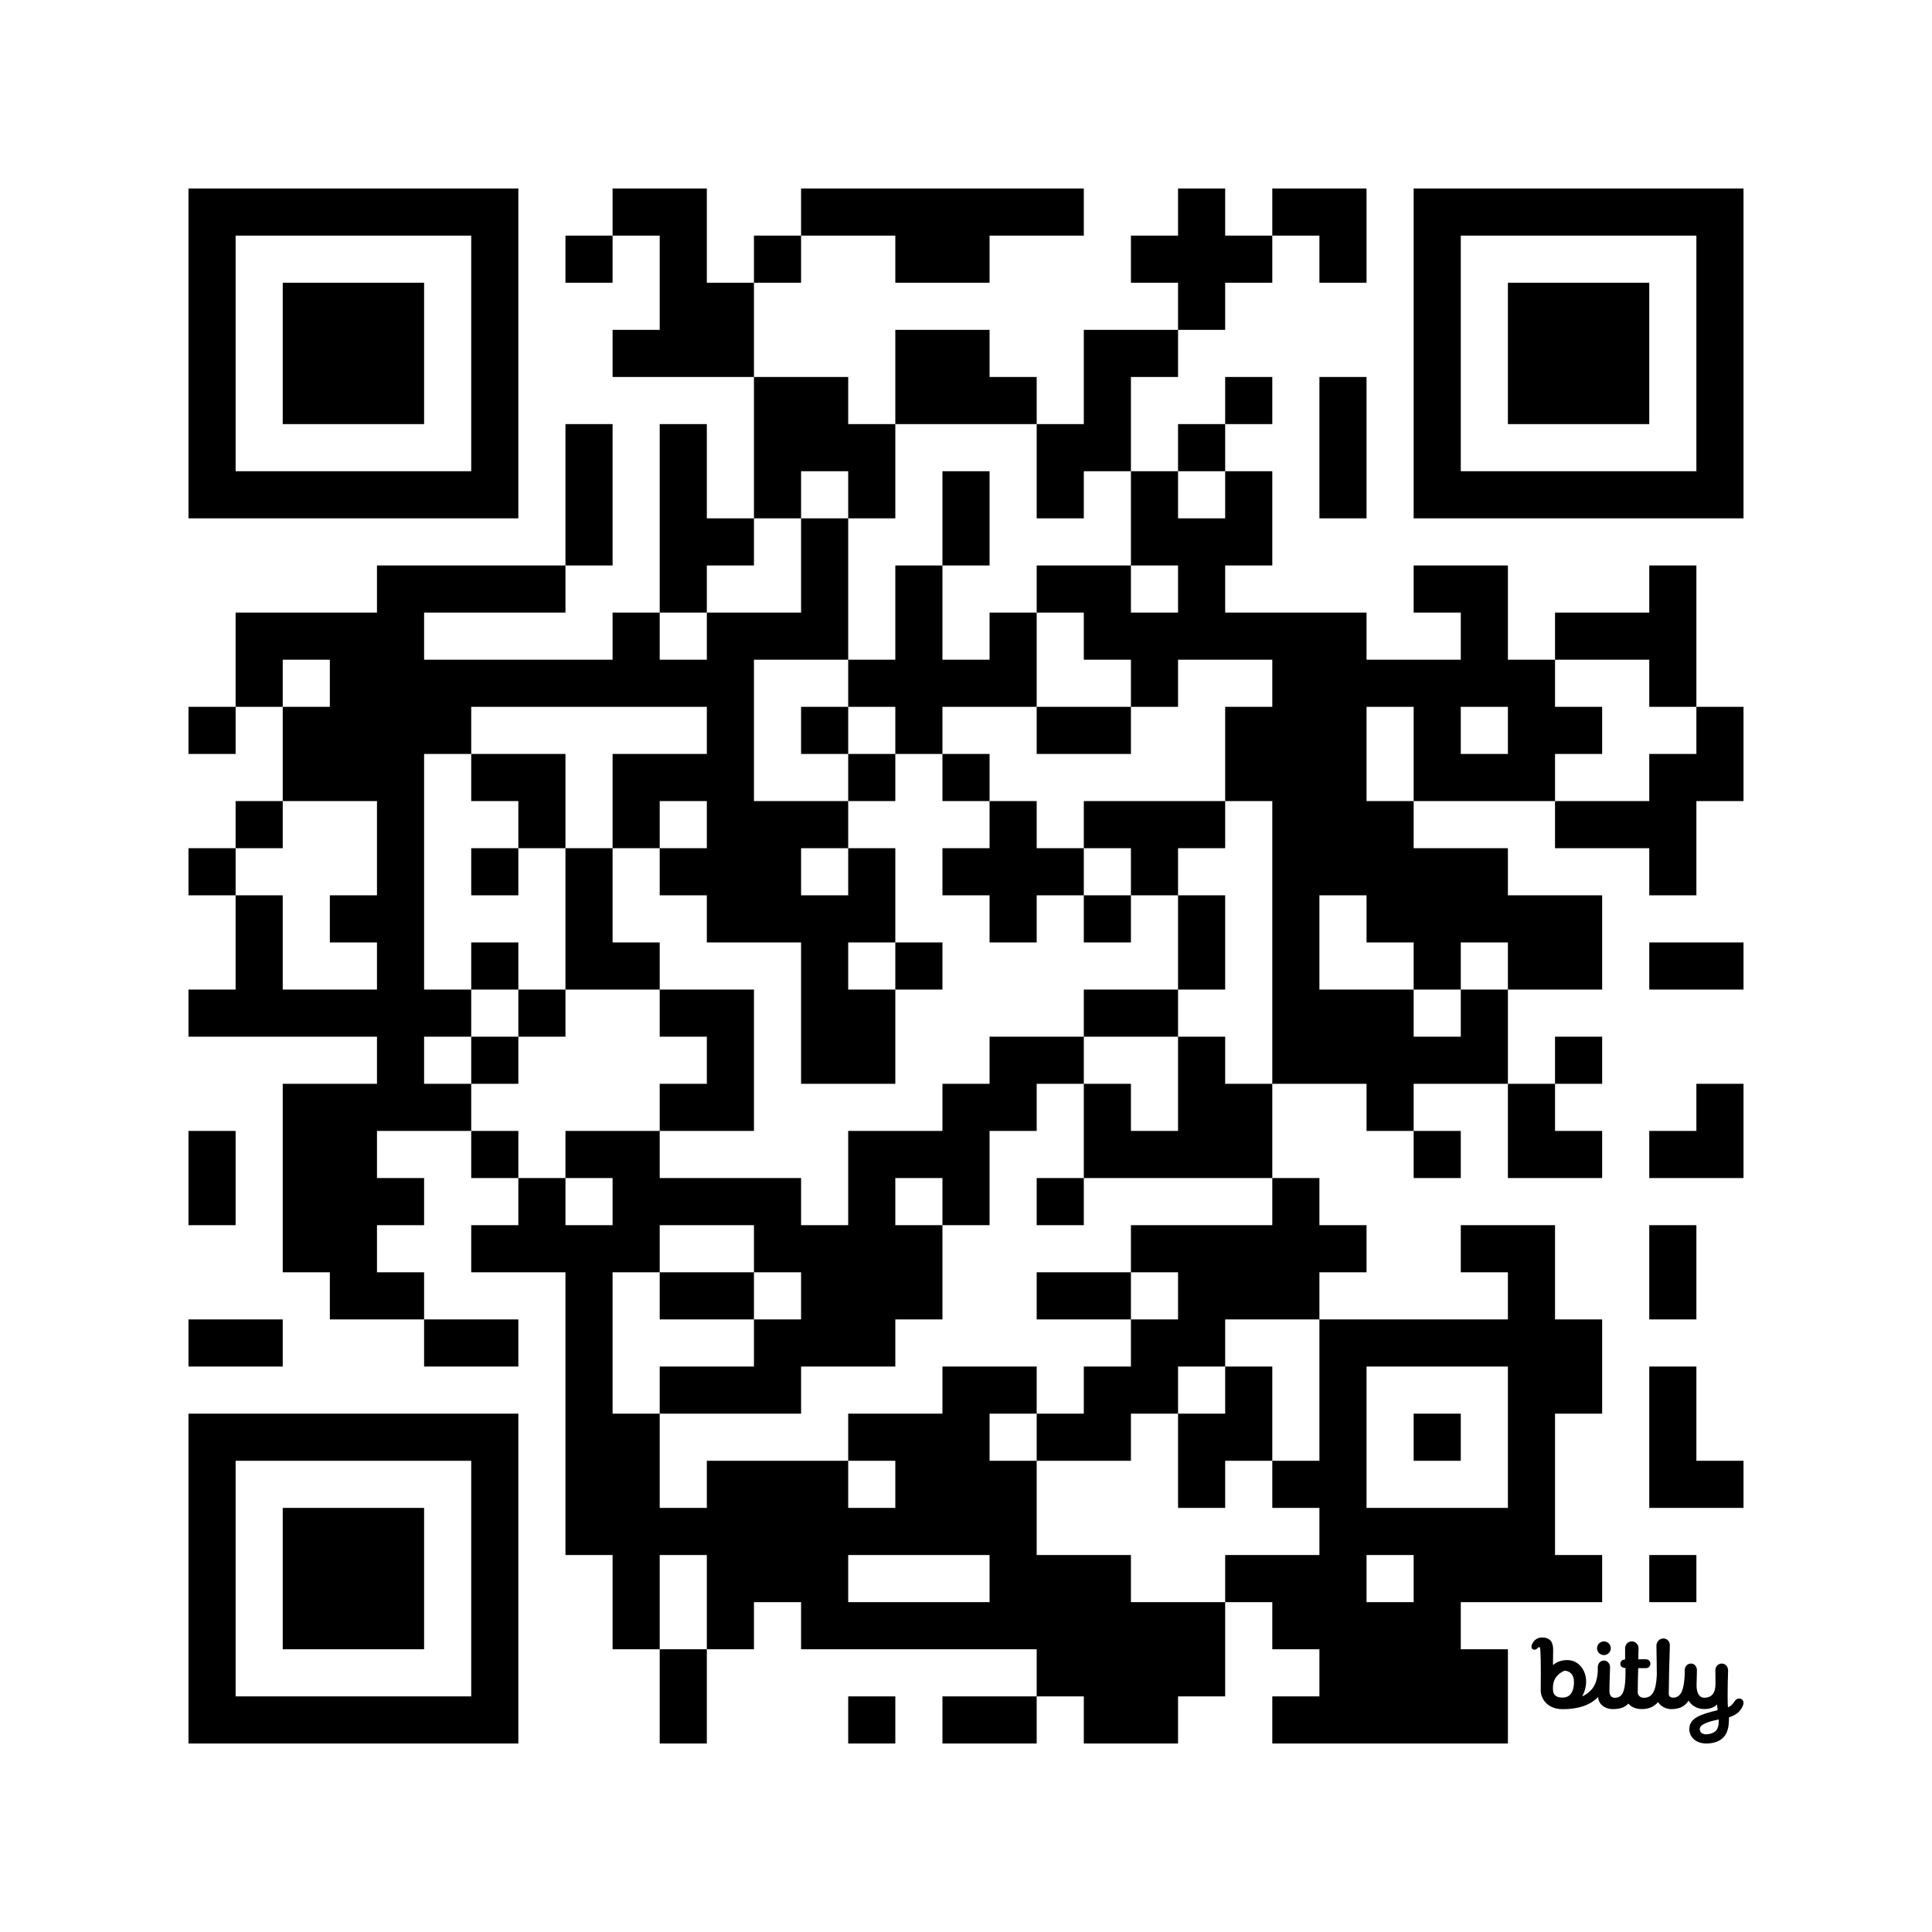
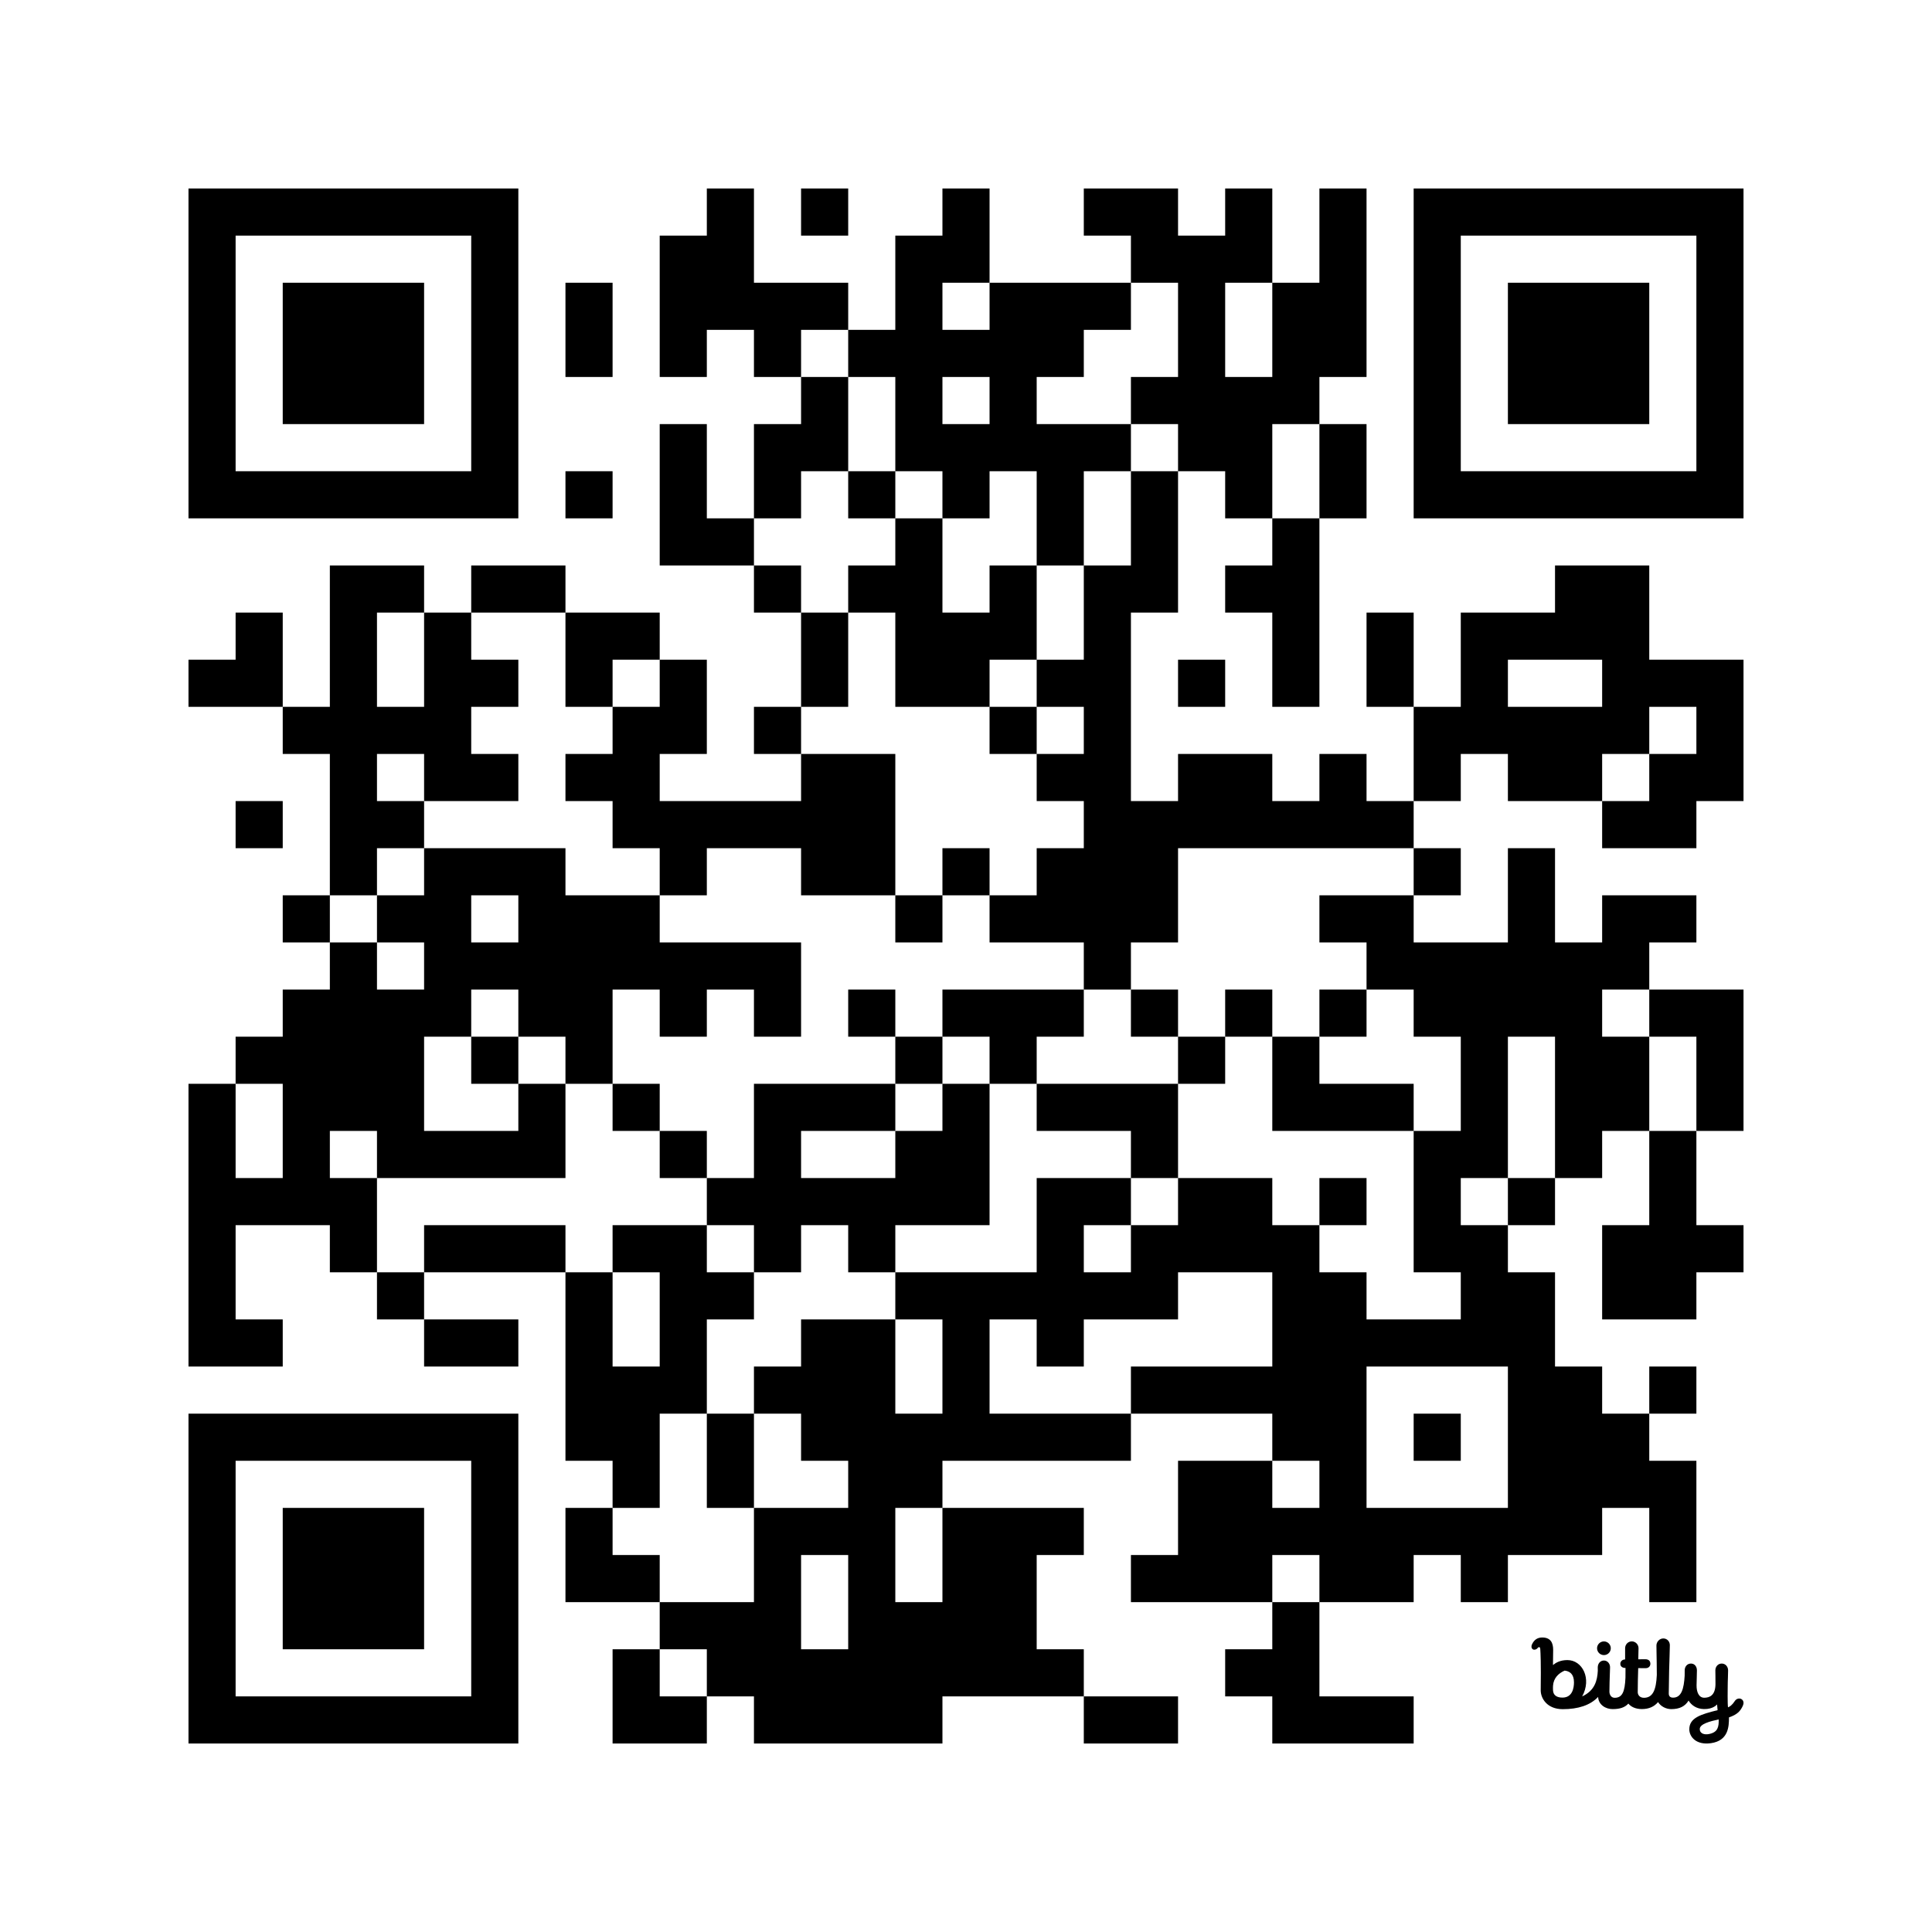
<svg xmlns="http://www.w3.org/2000/svg" width="656" height="656">
  <g id="background" style="fill:#ffffff">
    <rect x="0" y="0" width="656" height="656" />
  </g>
  <g id="pips" style="fill:#000000">
-     <path d="M64,240L80,240L80,256L64,256L64,240M64,288L80,288L80,304L64,304L64,288M64,336L80,336L80,320L80,304L96,304L96,320L96,336L112,336L128,336L128,320L112,320L112,304L128,304L128,288L128,272L112,272L96,272L96,256L96,240L112,240L112,224L96,224L96,240L80,240L80,224L80,208L96,208L112,208L128,208L128,192L144,192L160,192L176,192L192,192L192,208L176,208L160,208L144,208L144,224L160,224L176,224L192,224L208,224L208,208L224,208L224,224L240,224L240,208L256,208L272,208L272,192L272,176L288,176L288,192L288,208L288,224L272,224L256,224L256,240L256,256L256,272L272,272L288,272L288,288L272,288L272,304L288,304L288,288L304,288L304,304L304,320L288,320L288,336L304,336L304,352L304,368L288,368L272,368L272,352L272,336L272,320L256,320L240,320L240,304L224,304L224,288L240,288L240,272L224,272L224,288L208,288L208,272L208,256L224,256L240,256L240,240L224,240L208,240L192,240L176,240L160,240L160,256L144,256L144,272L144,288L144,304L144,320L144,336L160,336L160,352L144,352L144,368L160,368L160,384L144,384L128,384L128,400L144,400L144,416L128,416L128,432L144,432L144,448L128,448L112,448L112,432L96,432L96,416L96,400L96,384L96,368L112,368L128,368L128,352L112,352L96,352L80,352L64,352L64,336M64,384L80,384L80,400L80,416L64,416L64,400L64,384M64,448L80,448L96,448L96,464L80,464L64,464L64,448M80,272L96,272L96,288L80,288L80,272M144,448L160,448L176,448L176,464L160,464L144,464L144,448M160,256L176,256L192,256L192,272L192,288L176,288L176,272L160,272L160,256M160,288L176,288L176,304L160,304L160,288M160,320L176,320L176,336L160,336L160,320M160,352L176,352L176,368L160,368L160,352M160,384L176,384L176,400L160,400L160,384M160,416L176,416L176,400L192,400L192,416L208,416L208,400L192,400L192,384L208,384L224,384L224,400L240,400L256,400L272,400L272,416L288,416L288,400L288,384L304,384L320,384L320,368L336,368L336,352L352,352L368,352L368,368L352,368L352,384L336,384L336,400L336,416L320,416L320,400L304,400L304,416L320,416L320,432L320,448L304,448L304,464L288,464L272,464L272,480L256,480L240,480L224,480L224,464L240,464L256,464L256,448L272,448L272,432L256,432L256,416L240,416L224,416L224,432L208,432L208,448L208,464L208,480L224,480L224,496L224,512L240,512L240,496L256,496L272,496L288,496L288,512L304,512L304,496L288,496L288,480L304,480L320,480L320,464L336,464L352,464L352,480L336,480L336,496L352,496L352,512L352,528L368,528L384,528L384,544L400,544L416,544L416,560L416,576L400,576L400,592L384,592L368,592L368,576L352,576L352,560L336,560L320,560L304,560L288,560L272,560L272,544L256,544L256,560L240,560L240,544L240,528L224,528L224,544L224,560L208,560L208,544L208,528L192,528L192,512L192,496L192,480L192,464L192,448L192,432L176,432L160,432L160,416M176,336L192,336L192,352L176,352L176,336M192,80L208,80L208,96L192,96L192,80M192,144L208,144L208,160L208,176L208,192L192,192L192,176L192,160L192,144M192,288L208,288L208,304L208,320L224,320L224,336L208,336L192,336L192,320L192,304L192,288M208,64L224,64L240,64L240,80L240,96L256,96L256,112L256,128L240,128L224,128L208,128L208,112L224,112L224,96L224,80L208,80L208,64M224,144L240,144L240,160L240,176L256,176L256,192L240,192L240,208L224,208L224,192L224,176L224,160L224,144M224,336L240,336L256,336L256,352L256,368L256,384L240,384L224,384L224,368L240,368L240,352L224,352L224,336M224,432L240,432L256,432L256,448L240,448L224,448L224,432M224,560L240,560L240,576L240,592L224,592L224,576L224,560M256,80L272,80L272,96L256,96L256,80M256,128L272,128L288,128L288,144L304,144L304,160L304,176L288,176L288,160L272,160L272,176L256,176L256,160L256,144L256,128M272,64L288,64L304,64L320,64L336,64L352,64L368,64L368,80L352,80L336,80L336,96L320,96L304,96L304,80L288,80L272,80L272,64M272,240L288,240L288,256L272,256L272,240M288,528L288,544L304,544L320,544L336,544L336,528L320,528L304,528L288,528M288,224L304,224L304,208L304,192L320,192L320,208L320,224L336,224L336,208L352,208L352,224L352,240L336,240L320,240L320,256L304,256L304,240L288,240L288,224M288,256L304,256L304,272L288,272L288,256M288,576L304,576L304,592L288,592L288,576M304,112L320,112L336,112L336,128L352,128L352,144L336,144L320,144L304,144L304,128L304,112M304,320L320,320L320,336L304,336L304,320M320,160L336,160L336,176L336,192L320,192L320,176L320,160M320,256L336,256L336,272L320,272L320,256M320,288L336,288L336,272L352,272L352,288L368,288L368,304L352,304L352,320L336,320L336,304L320,304L320,288M320,576L336,576L352,576L352,592L336,592L320,592L320,576M352,144L368,144L368,128L368,112L384,112L400,112L400,128L384,128L384,144L384,160L368,160L368,176L352,176L352,160L352,144M352,192L368,192L384,192L384,208L400,208L400,192L384,192L384,176L384,160L400,160L400,176L416,176L416,160L432,160L432,176L432,192L416,192L416,208L432,208L448,208L464,208L464,224L480,224L496,224L496,208L480,208L480,192L496,192L512,192L512,208L512,224L528,224L528,240L544,240L544,256L528,256L528,272L512,272L496,272L480,272L480,256L480,240L464,240L464,256L464,272L480,272L480,288L496,288L512,288L512,304L528,304L544,304L544,320L544,336L528,336L512,336L512,320L496,320L496,336L480,336L480,320L464,320L464,304L448,304L448,320L448,336L464,336L480,336L480,352L496,352L496,336L512,336L512,352L512,368L496,368L480,368L480,384L464,384L464,368L448,368L432,368L432,352L432,336L432,320L432,304L432,288L432,272L416,272L416,256L416,240L432,240L432,224L416,224L400,224L400,240L384,240L384,224L368,224L368,208L352,208L352,192M352,240L368,240L384,240L384,256L368,256L352,256L352,240M352,400L368,400L368,416L352,416L352,400M352,432L368,432L384,432L384,448L368,448L352,448L352,432M352,480L368,480L368,464L384,464L384,448L400,448L400,432L384,432L384,416L400,416L416,416L432,416L432,400L448,400L448,416L464,416L464,432L448,432L448,448L432,448L416,448L416,464L400,464L400,480L384,480L384,496L368,496L352,496L352,480M368,272L384,272L400,272L416,272L416,288L400,288L400,304L384,304L384,288L368,288L368,272M368,304L384,304L384,320L368,320L368,304M368,336L384,336L400,336L400,352L384,352L368,352L368,336M368,368L384,368L384,384L400,384L400,368L400,352L416,352L416,368L432,368L432,384L432,400L416,400L400,400L384,400L368,400L368,384L368,368M384,80L400,80L400,64L416,64L416,80L432,80L432,96L416,96L416,112L400,112L400,96L384,96L384,80M400,144L416,144L416,160L400,160L400,144M400,304L416,304L416,320L416,336L400,336L400,320L400,304M400,480L416,480L416,464L432,464L432,480L432,496L416,496L416,512L400,512L400,496L400,480M416,128L432,128L432,144L416,144L416,128M416,528L432,528L448,528L448,512L432,512L432,496L448,496L448,480L448,464L448,448L464,448L480,448L496,448L512,448L512,432L496,432L496,416L512,416L528,416L528,432L528,448L544,448L544,464L544,480L528,480L528,496L528,512L528,528L544,528L544,544L528,544L512,544L496,544L496,560L512,560L512,576L512,592L496,592L480,592L464,592L448,592L432,592L432,576L448,576L448,560L432,560L432,544L416,544L416,528M432,64L448,64L464,64L464,80L464,96L448,96L448,80L432,80L432,64M448,128L464,128L464,144L464,160L464,176L448,176L448,160L448,144L448,128M464,464L464,480L464,496L464,512L480,512L496,512L512,512L512,496L512,480L512,464L496,464L480,464L464,464M464,528L464,544L480,544L480,528L464,528M496,240L496,256L512,256L512,240L496,240M480,384L496,384L496,400L480,400L480,384M480,480L496,480L496,496L480,496L480,480M512,368L528,368L528,384L544,384L544,400L528,400L512,400L512,384L512,368M528,208L544,208L560,208L560,192L576,192L576,208L576,224L576,240L560,240L560,224L544,224L528,224L528,208M528,272L544,272L560,272L560,256L576,256L576,240L592,240L592,256L592,272L576,272L576,288L576,304L560,304L560,288L544,288L528,288L528,272M528,352L544,352L544,368L528,368L528,352M560,320L576,320L592,320L592,336L576,336L560,336L560,320M560,384L576,384L576,368L592,368L592,384L592,400L576,400L560,400L560,384M560,416L576,416L576,432L576,448L560,448L560,432L560,416M560,464L576,464L576,480L576,496L592,496L592,512L576,512L560,512L560,496L560,480L560,464M560,528L576,528L576,544L560,544L560,528Z" />
+     <path d="M64,224L80,224L80,208L96,208L96,224L96,240L80,240L64,240L64,224M64,368L80,368L80,384L80,400L96,400L96,384L96,368L80,368L80,352L96,352L96,336L112,336L112,320L128,320L128,336L144,336L144,320L128,320L128,304L144,304L144,288L160,288L176,288L192,288L192,304L208,304L224,304L224,320L240,320L256,320L272,320L272,336L272,352L256,352L256,336L240,336L240,352L224,352L224,336L208,336L208,352L208,368L192,368L192,352L176,352L176,336L160,336L160,352L144,352L144,368L144,384L160,384L176,384L176,368L192,368L192,384L192,400L176,400L160,400L144,400L128,400L128,384L112,384L112,400L128,400L128,416L128,432L112,432L112,416L96,416L80,416L80,432L80,448L96,448L96,464L80,464L64,464L64,448L64,432L64,416L64,400L64,384L64,368M80,272L96,272L96,288L80,288L80,272M96,240L112,240L112,224L112,208L112,192L128,192L144,192L144,208L128,208L128,224L128,240L144,240L144,224L144,208L160,208L160,224L176,224L176,240L160,240L160,256L176,256L176,272L160,272L144,272L144,256L128,256L128,272L144,272L144,288L128,288L128,304L112,304L112,288L112,272L112,256L96,256L96,240M96,304L112,304L112,320L96,320L96,304M128,432L144,432L144,448L128,448L128,432M160,304L160,320L176,320L176,304L160,304M144,416L160,416L176,416L192,416L192,432L176,432L160,432L144,432L144,416M144,448L160,448L176,448L176,464L160,464L144,464L144,448M160,192L176,192L192,192L192,208L176,208L160,208L160,192M160,352L176,352L176,368L160,368L160,352M192,96L208,96L208,112L208,128L192,128L192,112L192,96M192,160L208,160L208,176L192,176L192,160M192,208L208,208L224,208L224,224L208,224L208,240L192,240L192,224L192,208M192,256L208,256L208,240L224,240L224,224L240,224L240,240L240,256L224,256L224,272L240,272L256,272L272,272L272,256L288,256L304,256L304,272L304,288L304,304L288,304L272,304L272,288L256,288L240,288L240,304L224,304L224,288L208,288L208,272L192,272L192,256M192,432L208,432L208,448L208,464L224,464L224,448L224,432L208,432L208,416L224,416L240,416L240,432L256,432L256,448L240,448L240,464L240,480L224,480L224,496L224,512L208,512L208,496L192,496L192,480L192,464L192,448L192,432M192,512L208,512L208,528L224,528L224,544L208,544L192,544L192,528L192,512M208,368L224,368L224,384L208,384L208,368M208,560L224,560L224,576L240,576L240,592L224,592L208,592L208,576L208,560M224,80L240,80L240,64L256,64L256,80L256,96L272,96L288,96L288,112L272,112L272,128L256,128L256,112L240,112L240,128L224,128L224,112L224,96L224,80M224,144L240,144L240,160L240,176L256,176L256,192L240,192L224,192L224,176L224,160L224,144M224,384L240,384L240,400L224,400L224,384M224,544L240,544L256,544L256,528L256,512L272,512L288,512L288,496L272,496L272,480L256,480L256,464L272,464L272,448L288,448L304,448L304,464L304,480L320,480L320,464L320,448L304,448L304,432L320,432L336,432L352,432L352,416L352,400L368,400L384,400L384,416L368,416L368,432L384,432L384,416L400,416L400,400L416,400L432,400L432,416L448,416L448,432L464,432L464,448L480,448L496,448L496,432L480,432L480,416L480,400L480,384L496,384L496,368L496,352L480,352L480,336L464,336L464,320L448,320L448,304L464,304L480,304L480,320L496,320L512,320L512,304L512,288L528,288L528,304L528,320L544,320L544,304L560,304L576,304L576,320L560,320L560,336L544,336L544,352L560,352L560,368L560,384L544,384L544,400L528,400L528,384L528,368L528,352L512,352L512,368L512,384L512,400L496,400L496,416L512,416L512,432L528,432L528,448L528,464L544,464L544,480L560,480L560,496L576,496L576,512L576,528L576,544L560,544L560,528L560,512L544,512L544,528L528,528L512,528L512,544L496,544L496,528L480,528L480,544L464,544L448,544L448,528L432,528L432,544L416,544L400,544L384,544L384,528L400,528L400,512L400,496L416,496L432,496L432,512L448,512L448,496L432,496L432,480L416,480L400,480L384,480L384,464L400,464L416,464L432,464L432,448L432,432L416,432L400,432L400,448L384,448L368,448L368,464L352,464L352,448L336,448L336,464L336,480L352,480L368,480L384,480L384,496L368,496L352,496L336,496L320,496L320,512L304,512L304,528L304,544L320,544L320,528L320,512L336,512L352,512L368,512L368,528L352,528L352,544L352,560L368,560L368,576L352,576L336,576L320,576L320,592L304,592L288,592L272,592L256,592L256,576L240,576L240,560L224,560L224,544M240,400L256,400L256,384L256,368L272,368L288,368L304,368L304,384L288,384L272,384L272,400L288,400L304,400L304,384L320,384L320,368L336,368L336,384L336,400L336,416L320,416L304,416L304,432L288,432L288,416L272,416L272,432L256,432L256,416L240,416L240,400M240,480L256,480L256,496L256,512L240,512L240,496L240,480M256,144L272,144L272,128L288,128L288,144L288,160L272,160L272,176L256,176L256,160L256,144M256,192L272,192L272,208L256,208L256,192M256,240L272,240L272,256L256,256L256,240M272,528L272,544L272,560L288,560L288,544L288,528L272,528M272,64L288,64L288,80L272,80L272,64M272,208L288,208L288,224L288,240L272,240L272,224L272,208M288,112L304,112L304,96L304,80L320,80L320,64L336,64L336,80L336,96L320,96L320,112L336,112L336,96L352,96L368,96L384,96L384,112L368,112L368,128L352,128L352,144L368,144L384,144L384,160L368,160L368,176L368,192L352,192L352,176L352,160L336,160L336,176L320,176L320,160L304,160L304,144L304,128L288,128L288,112M288,160L304,160L304,176L288,176L288,160M288,192L304,192L304,176L320,176L320,192L320,208L336,208L336,192L352,192L352,208L352,224L336,224L336,240L320,240L304,240L304,224L304,208L288,208L288,192M288,336L304,336L304,352L288,352L288,336M320,128L320,144L336,144L336,128L320,128M304,304L320,304L320,320L304,320L304,304M304,352L320,352L320,368L304,368L304,352M320,288L336,288L336,304L320,304L320,288M320,336L336,336L352,336L368,336L368,352L352,352L352,368L336,368L336,352L320,352L320,336M336,240L352,240L352,256L336,256L336,240M336,304L352,304L352,288L368,288L368,272L352,272L352,256L368,256L368,240L352,240L352,224L368,224L368,208L368,192L384,192L384,176L384,160L400,160L400,176L400,192L400,208L384,208L384,224L384,240L384,256L384,272L400,272L400,256L416,256L432,256L432,272L448,272L448,256L464,256L464,272L480,272L480,288L464,288L448,288L432,288L416,288L400,288L400,304L400,320L384,320L384,336L368,336L368,320L352,320L336,320L336,304M352,368L368,368L384,368L400,368L400,384L400,400L384,400L384,384L368,384L352,384L352,368M368,64L384,64L400,64L400,80L416,80L416,64L432,64L432,80L432,96L416,96L416,112L416,128L432,128L432,112L432,96L448,96L448,80L448,64L464,64L464,80L464,96L464,112L464,128L448,128L448,144L432,144L432,160L432,176L416,176L416,160L400,160L400,144L384,144L384,128L400,128L400,112L400,96L384,96L384,80L368,80L368,64M368,576L384,576L400,576L400,592L384,592L368,592L368,576M384,336L400,336L400,352L384,352L384,336M400,224L416,224L416,240L400,240L400,224M400,352L416,352L416,368L400,368L400,352M416,192L432,192L432,176L448,176L448,192L448,208L448,224L448,240L432,240L432,224L432,208L416,208L416,192M416,336L432,336L432,352L416,352L416,336M416,560L432,560L432,544L448,544L448,560L448,576L464,576L480,576L480,592L464,592L448,592L432,592L432,576L416,576L416,560M432,352L448,352L448,368L464,368L480,368L480,384L464,384L448,384L432,384L432,368L432,352M448,144L464,144L464,160L464,176L448,176L448,160L448,144M448,336L464,336L464,352L448,352L448,336M448,400L464,400L464,416L448,416L448,400M464,464L464,480L464,496L464,512L480,512L496,512L512,512L512,496L512,480L512,464L496,464L480,464L464,464M464,208L480,208L480,224L480,240L464,240L464,224L464,208M480,240L496,240L496,224L496,208L512,208L528,208L528,192L544,192L560,192L560,208L560,224L576,224L592,224L592,240L592,256L592,272L576,272L576,288L560,288L544,288L544,272L560,272L560,256L576,256L576,240L560,240L560,256L544,256L544,272L528,272L512,272L512,256L496,256L496,272L480,272L480,256L480,240M480,288L496,288L496,304L480,304L480,288M480,480L496,480L496,496L480,496L480,480M512,224L512,240L528,240L544,240L544,224L528,224L512,224M512,400L528,400L528,416L512,416L512,400M544,416L560,416L560,400L560,384L576,384L576,400L576,416L592,416L592,432L576,432L576,448L560,448L544,448L544,432L544,416M560,336L576,336L592,336L592,352L592,368L592,384L576,384L576,368L576,352L560,352L560,336M560,464L576,464L576,480L560,480L560,464Z" />
    <path d="M4.725,9.069C6.179,9.044 6.415,7.615 6.415,6.769C6.415,5.516 5.775,5.079 5,5C4.043,5.424 3.34,6.146 3.256,7.261C3.242,7.444 3.237,7.689 3.252,7.976C3.291,8.738 3.849,9.084 4.725,9.069 M 12.245 10.807 C 11.205 10.807 10.112 10.167 10.06 8.971 C 8.877 10.222 7.054 10.819 4.725 10.819 C 2.377 10.819 1.396 9.217 1.396 7.97 C 1.455 3.813 1.361 2.255 1.341 1.935 C 1.339 1.907 1.338 1.888 1.338 1.879 L 1.337 1.868 C 1.331 1.71 1.322 1.473 1.172 1.457 C 1.079 1.447 1.018 1.476 0.911 1.609 C 0.75 1.823 0.425 1.908 0.227 1.794 C -0.012 1.655 -0.056 1.351 0.065 1.07 C 0.4 0.321 0.938 -0.01 1.663 0 C 2.915 0.018 3.274 0.836 3.274 1.857 C 3.274 1.857 3.246 3.329 3.246 4.158 C 3.689 3.797 4.34 3.41 5.427 3.41 C 7.69 3.41 9.127 6.212 7.65 8.893 C 9.543 8.02 9.938 6.516 10.011 5.024 L 10.004 4.52 C 10.004 3.955 10.369 3.477 10.936 3.477 C 11.503 3.477 11.88 3.988 11.86 4.527 C 11.792 6.344 11.764 7.54 11.764 8.172 C 11.764 8.538 11.964 9.1 12.556 9.1 C 13.713 9.1 14.094 8.192 14.184 6.059 C 14.188 5.264 14.193 4.6 14.193 4.6 C 13.668 4.6 13.409 4.324 13.409 3.979 C 13.409 3.635 13.683 3.316 14.132 3.316 C 14.132 3.316 14.133 2.118 14.133 1.622 C 14.133 1.057 14.572 0.588 15.139 0.588 C 15.706 0.588 16.157 1.057 16.157 1.622 C 16.157 1.81 16.149 2.028 16.142 2.269 C 16.131 2.578 16.12 2.925 16.121 3.291 L 16.203 3.291 H 16.203 C 16.357 3.29 16.705 3.289 17.168 3.283 C 17.72 3.277 17.945 3.585 17.945 3.971 C 17.945 4.357 17.648 4.626 17.26 4.628 C 16.901 4.629 16.108 4.625 16.108 4.625 C 16.072 5.767 16.038 7.145 16.038 8.248 C 16.038 8.645 16.313 9.1 16.977 9.1 C 18.316 9.1 18.817 7.909 18.917 5.65 C 18.91 4.077 18.891 3.165 18.877 2.478 V 2.478 C 18.867 1.997 18.859 1.626 18.859 1.214 C 18.859 0.649 19.329 0.144 19.897 0.144 C 20.464 0.144 20.883 0.598 20.883 1.163 C 20.883 1.598 20.865 2.107 20.841 2.801 V 2.801 V 2.801 C 20.801 3.975 20.742 5.678 20.72 8.45 C 20.716 8.819 20.897 9.079 21.375 9.079 C 22.652 9.079 23.007 7.696 23.119 5.763 C 23.12 5.67 23.12 5.579 23.121 5.489 L 23.121 5.489 C 23.123 5.305 23.125 5.129 23.125 4.956 C 23.125 4.391 23.501 3.934 24.069 3.934 C 24.636 3.934 24.969 4.402 24.969 4.967 C 24.969 5.37 24.956 5.746 24.943 6.135 C 24.931 6.478 24.918 6.83 24.915 7.218 C 24.905 8.215 25.245 9.094 26.076 9.091 C 26.873 9.089 27.748 8.754 27.769 7.045 C 27.775 6.57 27.768 6.205 27.762 5.837 V 5.837 V 5.837 V 5.837 C 27.756 5.564 27.751 5.29 27.751 4.967 C 27.751 4.402 28.145 3.934 28.712 3.934 C 29.279 3.934 29.674 4.402 29.674 4.967 C 29.674 5.305 29.661 5.641 29.648 6.014 V 6.014 V 6.015 V 6.015 C 29.631 6.478 29.612 6.998 29.612 7.648 C 29.612 7.648 29.577 10.014 29.66 10.538 C 29.92 10.451 30.296 10.197 30.694 9.58 C 30.934 9.208 31.393 9.128 31.676 9.293 C 32.065 9.52 32.051 9.963 31.906 10.287 C 31.53 11.124 31.041 11.636 29.805 12.059 C 29.809 13.478 29.71 15.571 27.087 15.95 C 24.84 16.273 23.824 14.971 23.821 13.862 C 23.816 12.112 25.565 11.602 28.09 10.966 L 28.009 10.099 C 28.009 10.099 27.446 10.836 26.021 10.801 C 24.922 10.773 24.166 10.254 23.708 9.521 C 23.179 10.39 22.349 10.81 21.1 10.81 C 20.277 10.81 19.493 10.376 19.105 9.746 C 18.532 10.431 17.734 10.802 16.661 10.802 C 15.726 10.802 15.035 10.479 14.621 9.975 C 14.087 10.571 13.318 10.807 12.245 10.807 Z M 28.255 12.363 C 26.979 12.639 25.38 13.041 25.398 13.827 C 25.416 14.564 26.177 14.698 26.811 14.567 C 28.129 14.294 28.282 13.502 28.255 12.363 Z M 11.97 1.625 C 11.97 1.054 11.507 0.593 10.935 0.593 C 10.362 0.593 9.899 1.054 9.899 1.625 C 9.899 2.195 10.362 2.657 10.935 2.657 C 11.507 2.657 11.97 2.195 11.97 1.625 Z" fill="#000000" transform="translate(520, 556) scale(2.25, 2.25)" />
  </g>
  <g id="corners-outer-1" style="fill:#000000">
    <path d="M64,64L80,64L96,64L112,64L128,64L144,64L160,64L176,64L176,80L176,96L176,112L176,128L176,144L176,160L176,176L160,176L144,176L128,176L112,176L96,176L80,176L64,176L64,160L64,144L64,128L64,112L64,96L64,80L64,64M80,80L80,96L80,112L80,128L80,144L80,160L96,160L112,160L128,160L144,160L160,160L160,144L160,128L160,112L160,96L160,80L144,80L128,80L112,80L96,80L80,80Z" />
  </g>
  <g id="corners-inner-1" style="fill:#000000">
    <path d="M96,96L112,96L128,96L144,96L144,112L144,128L144,144L128,144L112,144L96,144L96,128L96,112L96,96Z" />
  </g>
  <g id="corners-outer-2" style="fill:#000000">
    <path d="M480,64L496,64L512,64L528,64L544,64L560,64L576,64L592,64L592,80L592,96L592,112L592,128L592,144L592,160L592,176L576,176L560,176L544,176L528,176L512,176L496,176L480,176L480,160L480,144L480,128L480,112L480,96L480,80L480,64M496,80L496,96L496,112L496,128L496,144L496,160L512,160L528,160L544,160L560,160L576,160L576,144L576,128L576,112L576,96L576,80L560,80L544,80L528,80L512,80L496,80Z" />
  </g>
  <g id="corners-inner-2" style="fill:#000000">
    <path d="M512,96L528,96L544,96L560,96L560,112L560,128L560,144L544,144L528,144L512,144L512,128L512,112L512,96Z" />
  </g>
  <g id="corners-outer-3" style="fill:#000000">
    <path d="M64,480L80,480L96,480L112,480L128,480L144,480L160,480L176,480L176,496L176,512L176,528L176,544L176,560L176,576L176,592L160,592L144,592L128,592L112,592L96,592L80,592L64,592L64,576L64,560L64,544L64,528L64,512L64,496L64,480M80,496L80,512L80,528L80,544L80,560L80,576L96,576L112,576L128,576L144,576L160,576L160,560L160,544L160,528L160,512L160,496L144,496L128,496L112,496L96,496L80,496Z" />
  </g>
  <g id="corners-inner-3" style="fill:#000000">
    <path d="M96,512L112,512L128,512L144,512L144,528L144,544L144,560L128,560L112,560L96,560L96,544L96,528L96,512Z" />
  </g>
</svg>
